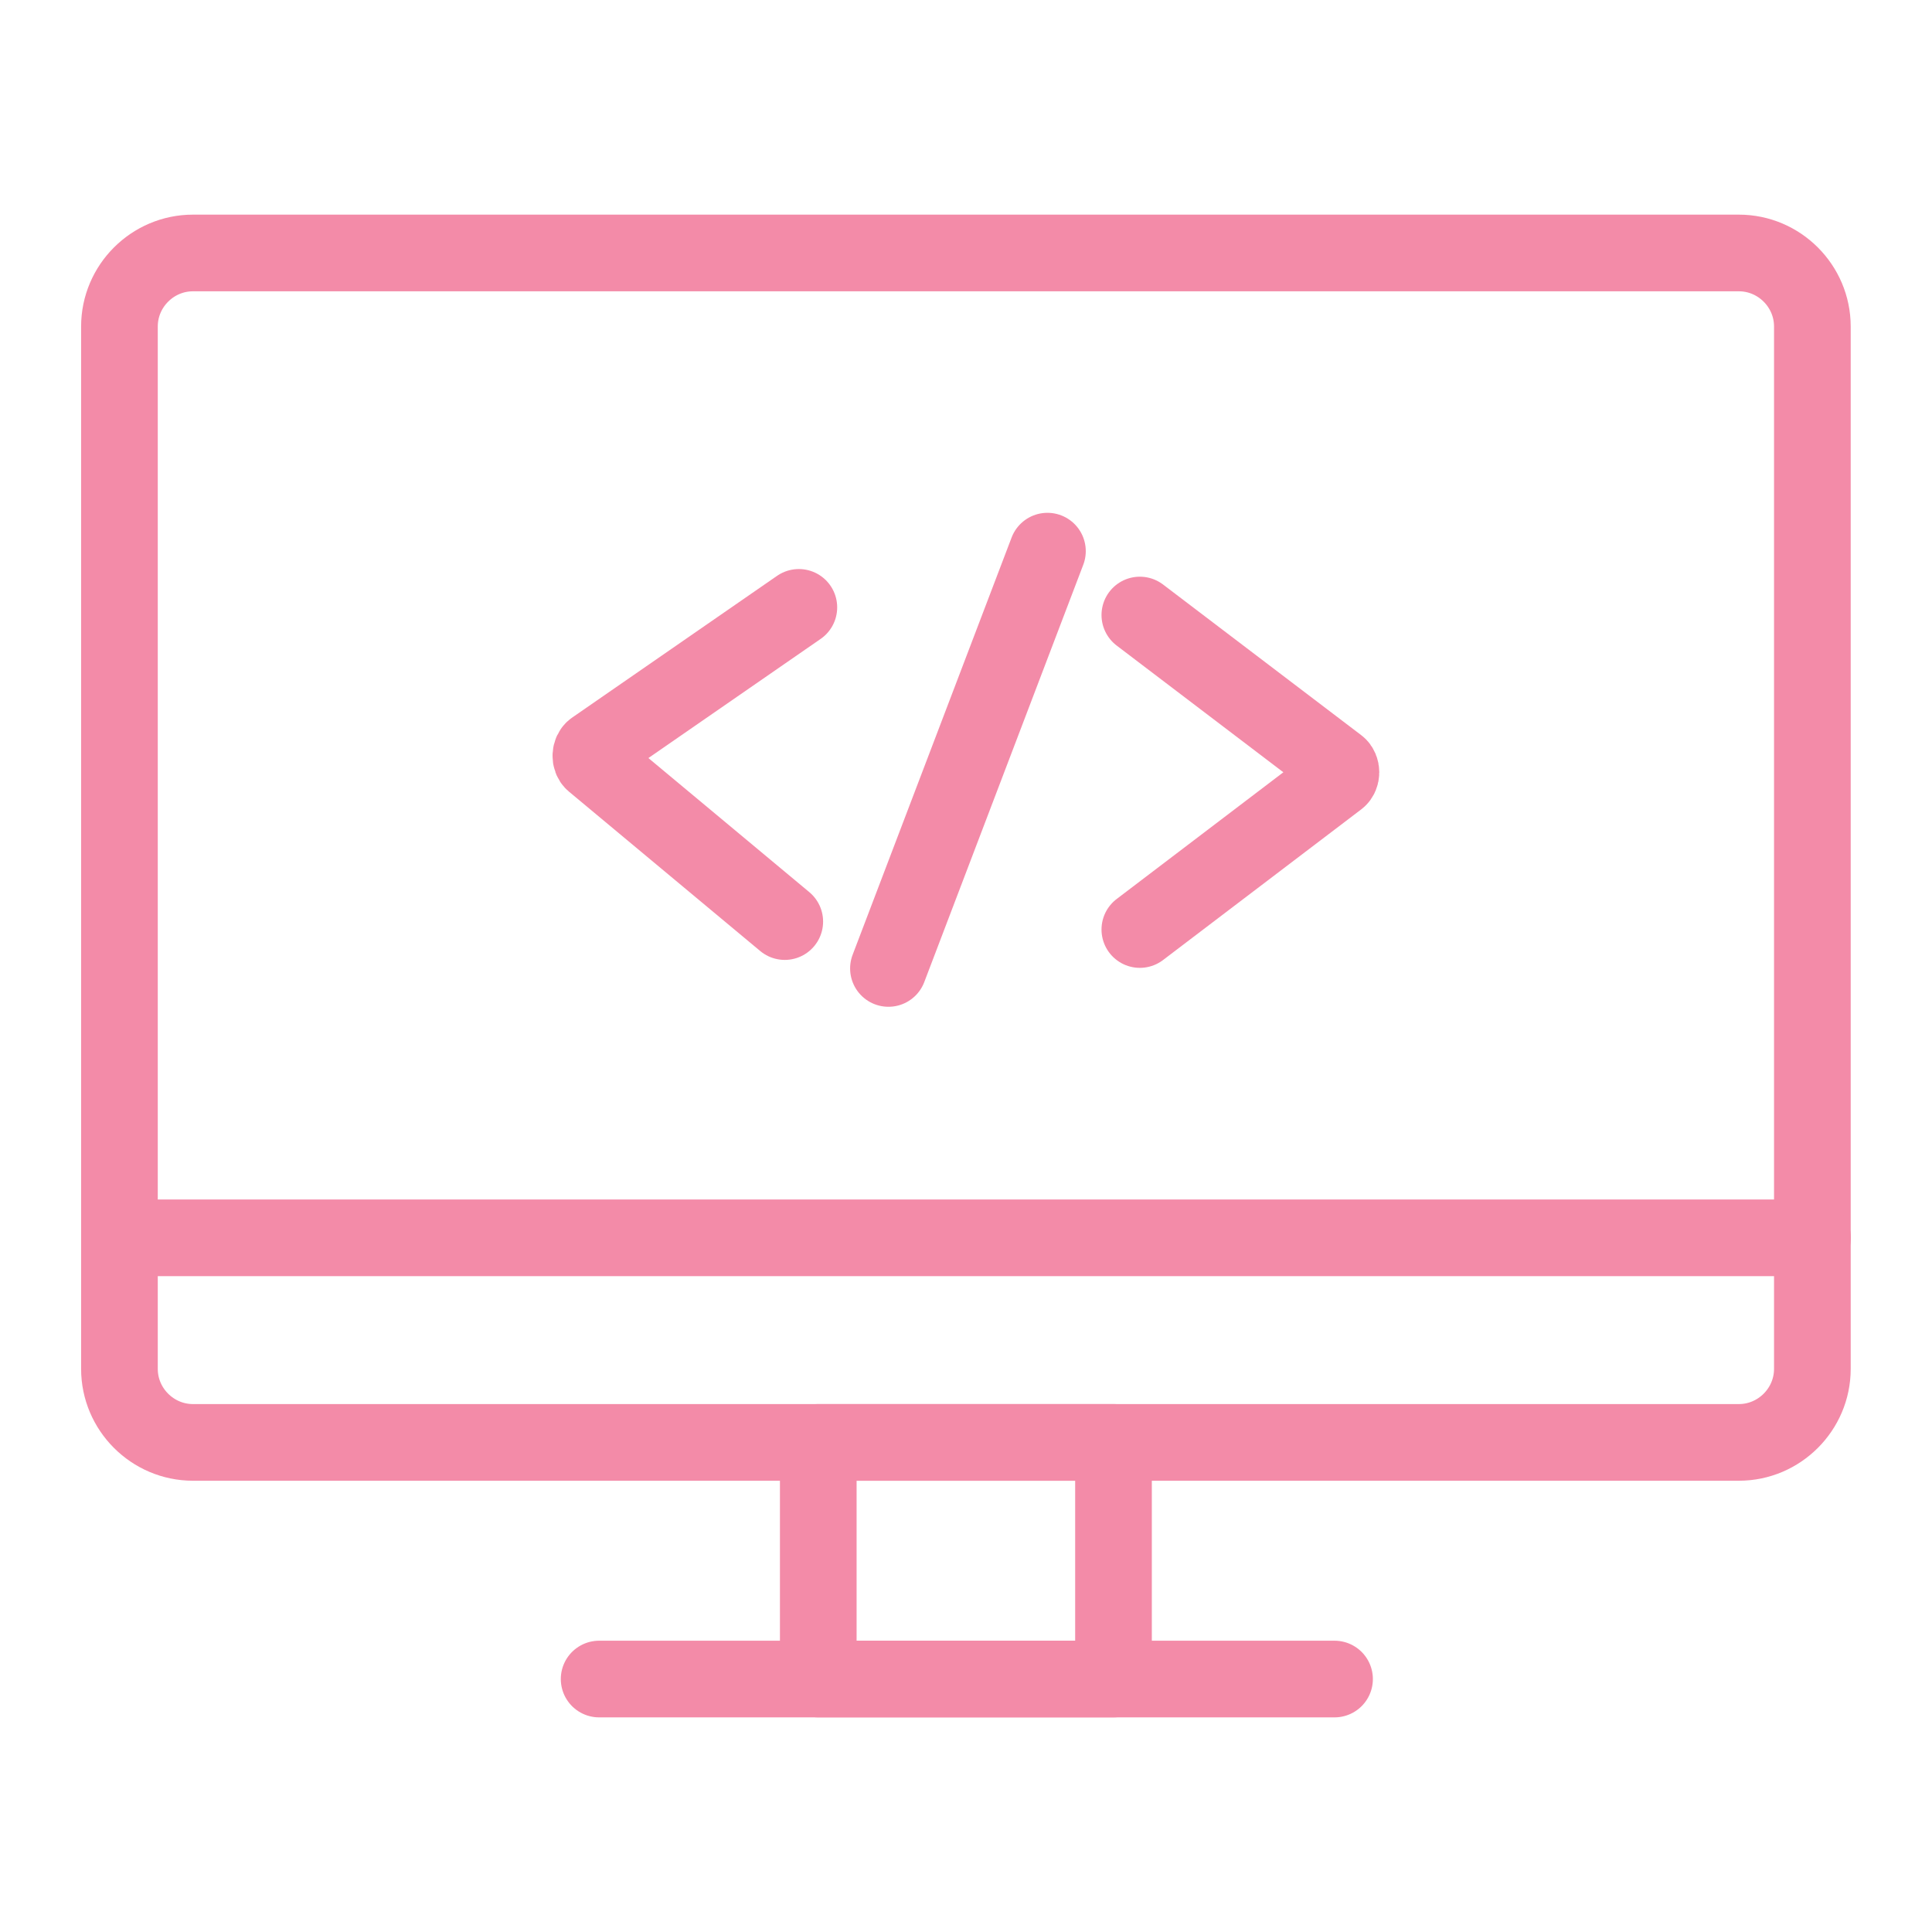
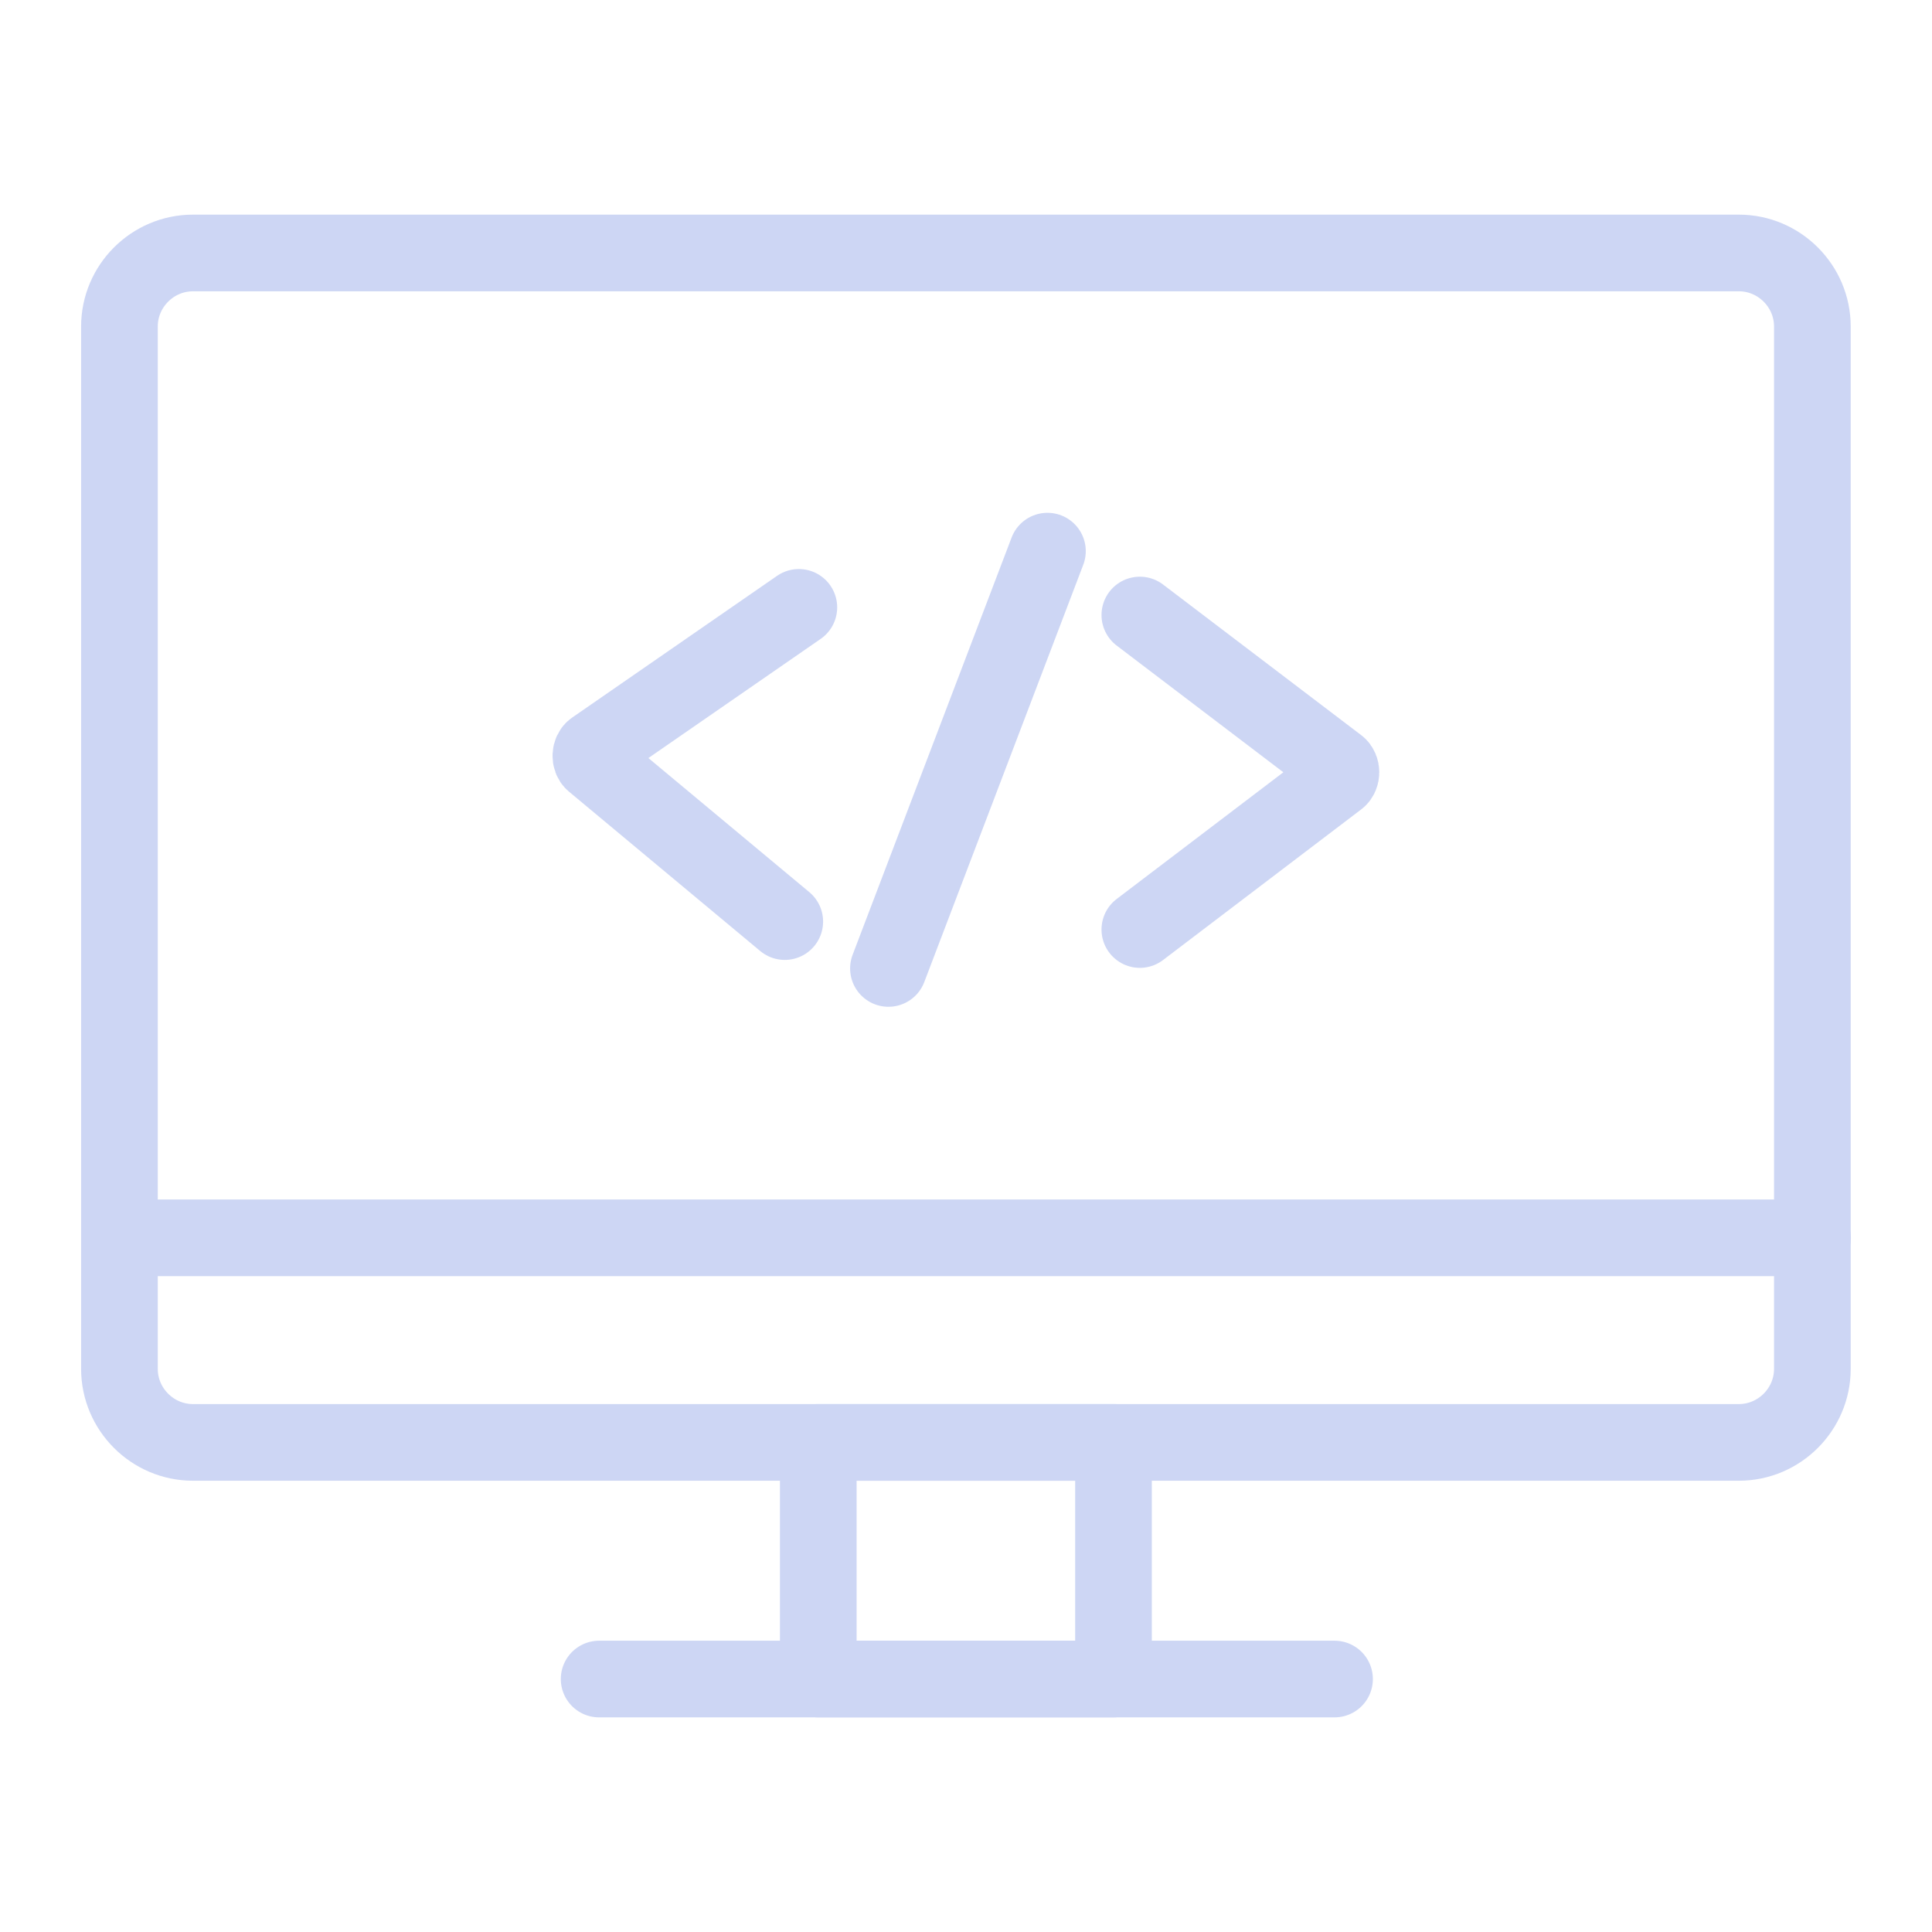
<svg xmlns="http://www.w3.org/2000/svg" width="20mm" height="20mm" viewBox="0 0 20 20" version="1.1" id="svg1563">
  <defs id="defs1560" />
  <g id="g1852" style="display:inline" transform="matrix(0.3806423,0,0,-0.3806423,-64.73405,158.082)">
    <g id="g164" transform="translate(217.3546,376.0756)">
-       <path d="m 0,0 h -42.041 c -1.1,0 -2,0.9 -2,2 v 28.348 c 0,1.1 0.9,2 2,2 H 0 c 1.1,0 2,-0.9 2,-2 V 2 C 2,0.9 1.1,0 0,0 Z" style="fill:none;stroke:#f38ba8;stroke-width:2.085;stroke-linecap:round;stroke-linejoin:round;stroke-miterlimit:10;stroke-dasharray:none;stroke-opacity:1" id="path166" />
+       <path d="m 0,0 h -42.041 c -1.1,0 -2,0.9 -2,2 v 28.348 c 0,1.1 0.9,2 2,2 H 0 c 1.1,0 2,-0.9 2,-2 V 2 C 2,0.9 1.1,0 0,0 Z" style="fill:none;stroke:#cdd6f4;stroke-width:2.085;stroke-linecap:round;stroke-linejoin:round;stroke-miterlimit:10;stroke-dasharray:none;stroke-opacity:1" id="path166" />
    </g>
-     <path d="m 200.348,369.64 h -8.029 v 6.436 h 8.029 z" style="fill:none;stroke:#f38ba8;stroke-width:2.085;stroke-linecap:round;stroke-linejoin:round;stroke-miterlimit:10;stroke-dasharray:none;stroke-opacity:1" id="path168" />
+     <path d="m 200.348,369.64 h -8.029 v 6.436 h 8.029 z" style="fill:none;stroke:#cdd6f4;stroke-width:2.085;stroke-linecap:round;stroke-linejoin:round;stroke-miterlimit:10;stroke-dasharray:none;stroke-opacity:1" id="path168" />
    <g id="g170" transform="translate(186.3595,369.64)">
-       <path d="M 0,0 H 20" style="fill:none;stroke:#f38ba8;stroke-width:2.085;stroke-linecap:round;stroke-linejoin:round;stroke-miterlimit:10;stroke-dasharray:none;stroke-opacity:1" id="path172" />
+       <path d="M 0,0 H 20" style="fill:none;stroke:#cdd6f4;stroke-width:2.085;stroke-linecap:round;stroke-linejoin:round;stroke-miterlimit:10;stroke-dasharray:none;stroke-opacity:1" id="path172" />
    </g>
    <g id="g174" transform="translate(173.3597,381.64)">
-       <path d="M -3.7499998e-7,0 H 46" style="fill:none;stroke:#f38ba8;stroke-width:2.085;stroke-linecap:round;stroke-linejoin:round;stroke-miterlimit:10;stroke-dasharray:none;stroke-opacity:1" id="path176" />
+       <path d="M -3.7499998e-7,0 H 46" style="fill:none;stroke:#cdd6f4;stroke-width:2.085;stroke-linecap:round;stroke-linejoin:round;stroke-miterlimit:10;stroke-dasharray:none;stroke-opacity:1" id="path176" />
    </g>
    <g id="g1520" transform="translate(0.05692147)">
      <g id="g178" transform="translate(201.0076,398.577)">
-         <path d="m 0,0 5.391,-4.098 c 0.104,-0.08 0.104,-0.278 0,-0.357 L 0,-8.553" style="fill:none;stroke:#f38ba8;stroke-width:2.085;stroke-linecap:round;stroke-linejoin:round;stroke-miterlimit:10;stroke-dasharray:none;stroke-opacity:1" id="path180" />
+         <path d="m 0,0 5.391,-4.098 c 0.104,-0.08 0.104,-0.278 0,-0.357 L 0,-8.553" style="fill:none;stroke:#cdd6f4;stroke-width:2.085;stroke-linecap:round;stroke-linejoin:round;stroke-miterlimit:10;stroke-dasharray:none;stroke-opacity:1" id="path180" />
      </g>
      <g id="g182" transform="translate(191.7339,398.785)">
-         <path d="m 0,0 -5.57,-3.853 c -0.107,-0.074 -0.116,-0.272 -0.016,-0.356 l 5.203,-4.336" style="fill:none;stroke:#f38ba8;stroke-width:2.085;stroke-linecap:round;stroke-linejoin:round;stroke-miterlimit:10;stroke-dasharray:none;stroke-opacity:1" id="path184" />
+         <path d="m 0,0 -5.57,-3.853 c -0.107,-0.074 -0.116,-0.272 -0.016,-0.356 l 5.203,-4.336" style="fill:none;stroke:#cdd6f4;stroke-width:2.085;stroke-linecap:round;stroke-linejoin:round;stroke-miterlimit:10;stroke-dasharray:none;stroke-opacity:1" id="path184" />
      </g>
      <g id="g186" transform="translate(198.4945,400.3144)">
-         <path d="M 0,0 -4.324,-11.349" style="fill:none;stroke:#f38ba8;stroke-width:2.085;stroke-linecap:round;stroke-linejoin:round;stroke-miterlimit:10;stroke-dasharray:none;stroke-opacity:1" id="path188" />
+         <path d="M 0,0 -4.324,-11.349" style="fill:none;stroke:#cdd6f4;stroke-width:2.085;stroke-linecap:round;stroke-linejoin:round;stroke-miterlimit:10;stroke-dasharray:none;stroke-opacity:1" id="path188" />
      </g>
    </g>
  </g>
</svg>
